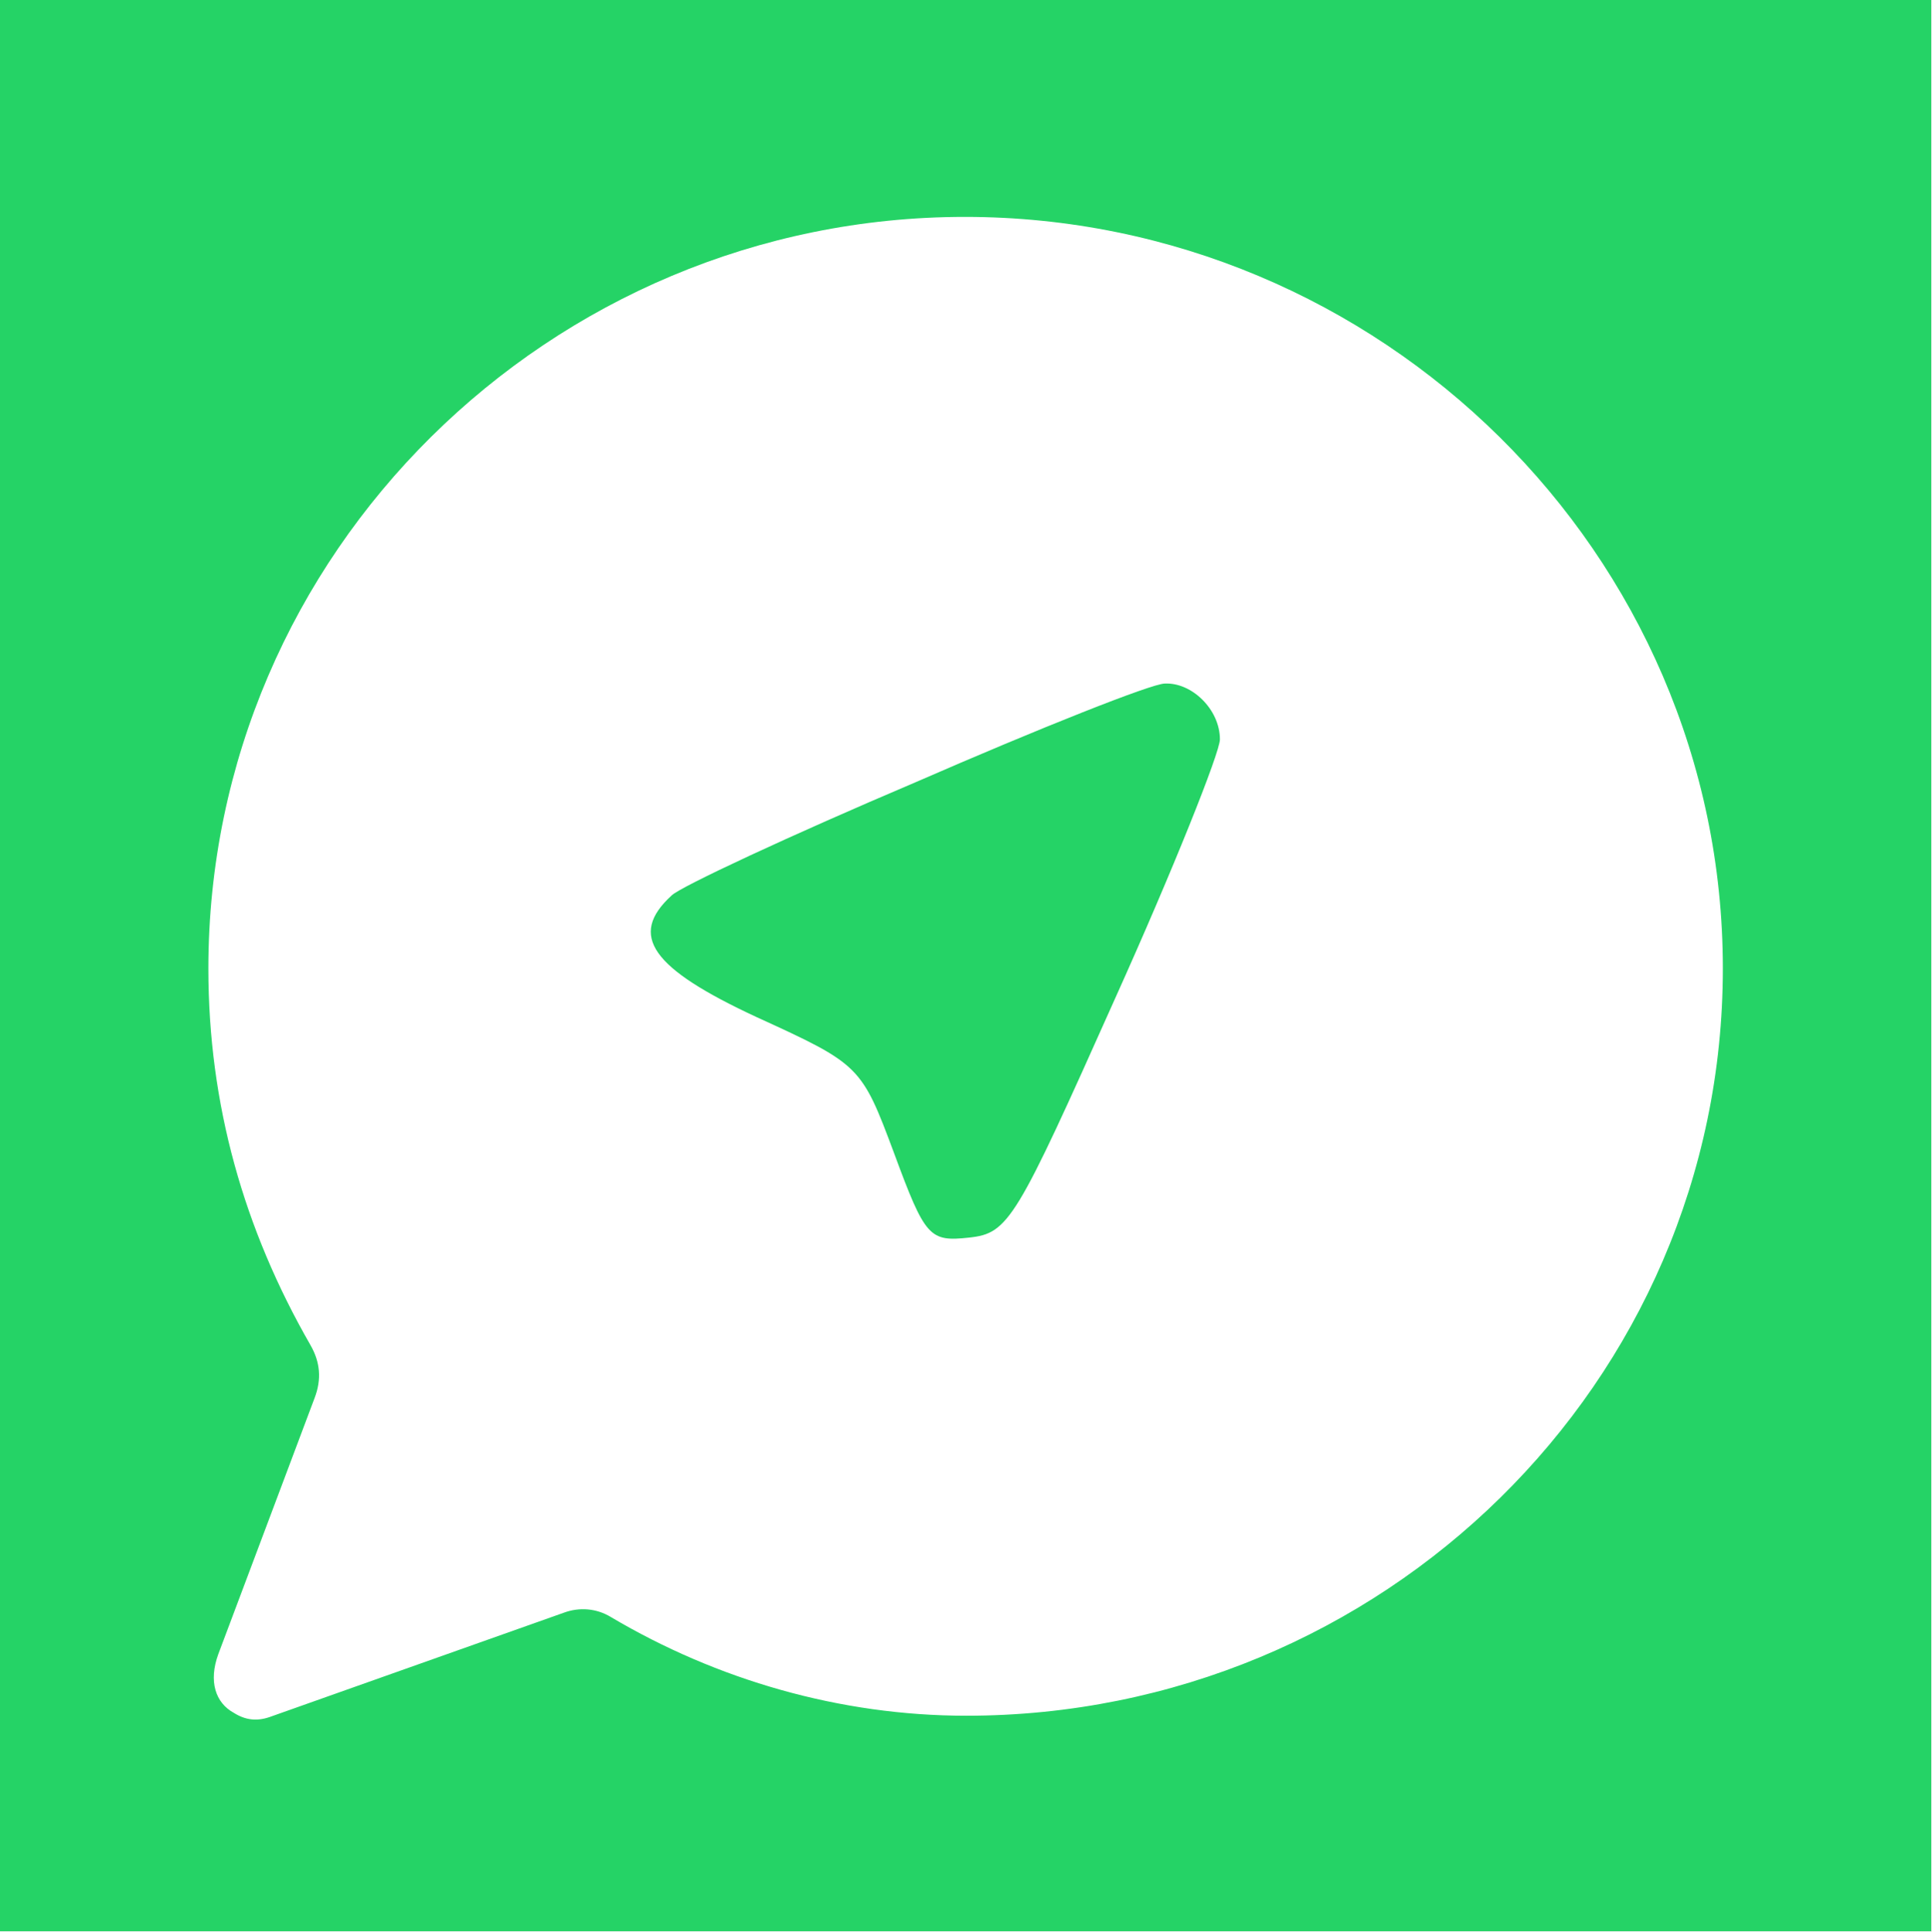
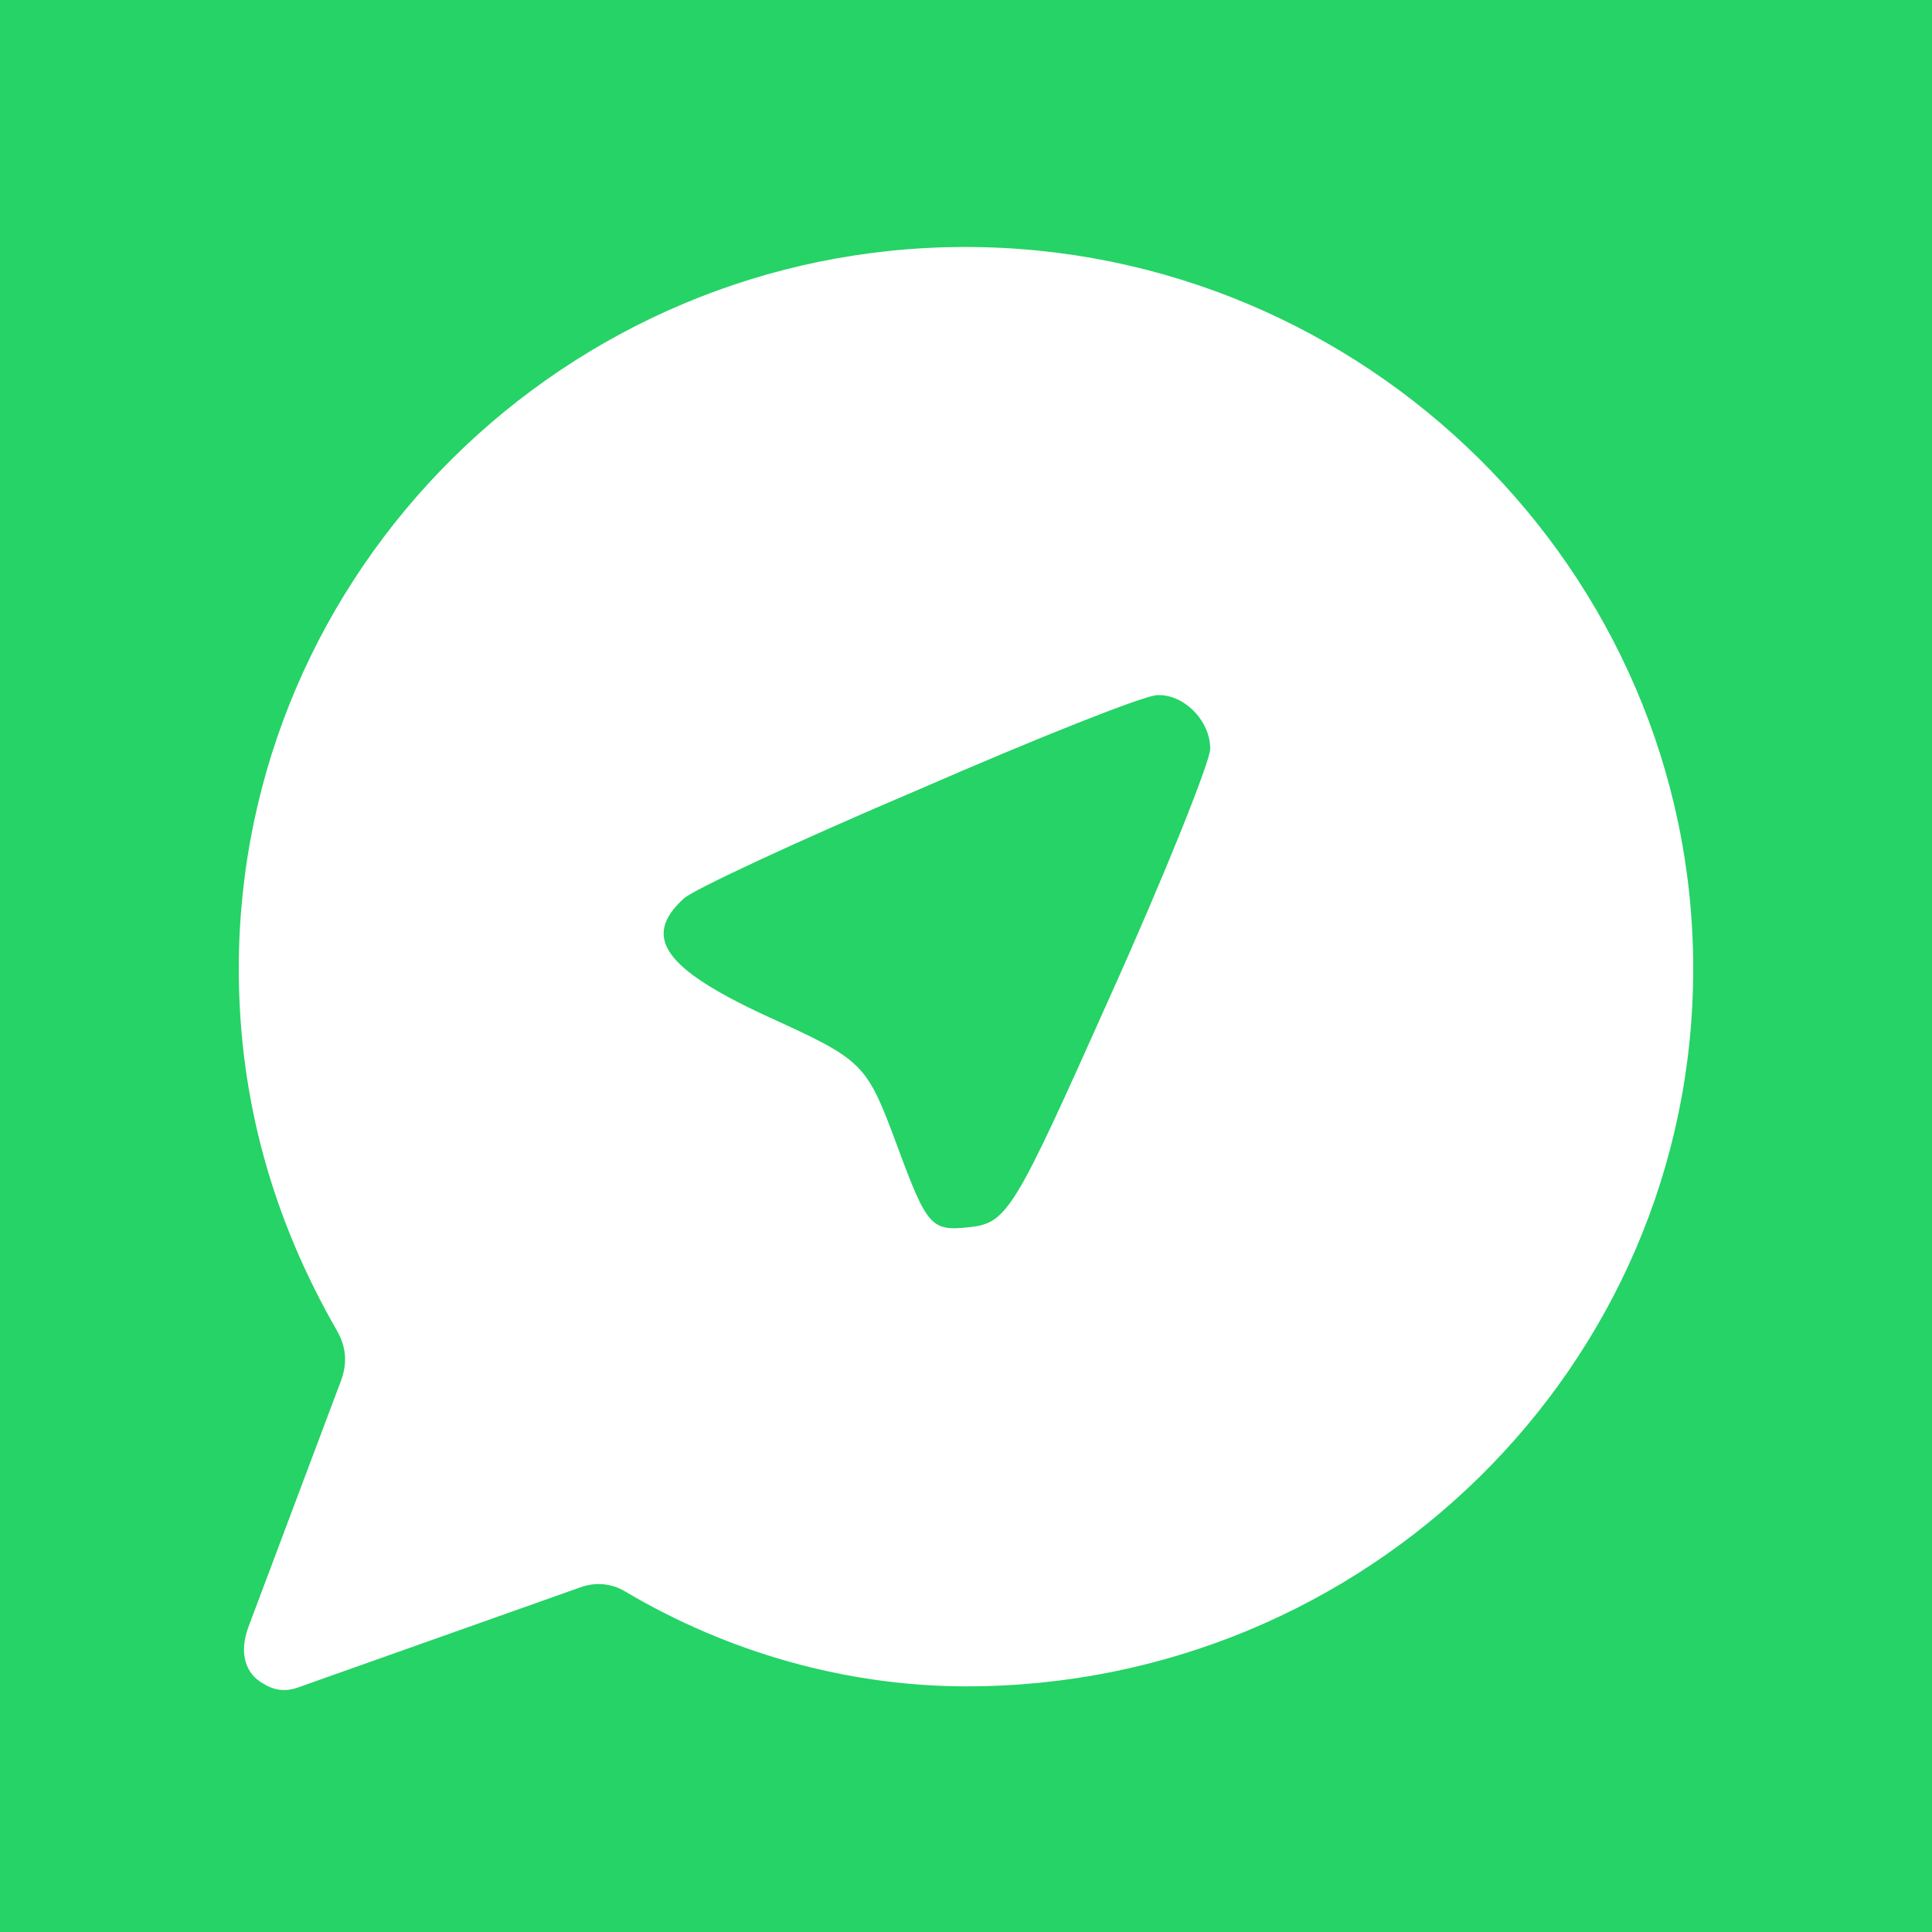
- <svg xmlns="http://www.w3.org/2000/svg" width="306.733" height="306.733" viewBox="0 0 306.733 306.733" role="img" aria-labelledby="title">
-   <rect width="100%" height="100%" fill="#25D366" />
-   <g fill="#FFFFFF" transform="translate(32 33.3667) scale(0.546697)">
+ <svg xmlns="http://www.w3.org/2000/svg" width="319.534" height="319.534" viewBox="25.6 25.6 319.534 319.534" role="img" aria-labelledby="title">
+   <rect width="319.534" height="319.534" fill="#25D366" x="25.6" y="25.6" />
+   <g fill="#FFFFFF" transform="translate(64 65.3667) scale(0.546697)">
    <path fill-rule="evenodd" transform="translate(-41.63 -45.85) scale(4.116 4.159)" d="M64 11.5            C34.7 11.5 10.6 35 10.6 64            c0 9.5 2.5 18.2 7.2 26.3            c.7 1.2 .8 2.4 .3 3.7            l-6.8 17.9            c-.7 1.9 -.2 3.4 1.1 4.1            c.8 .5 1.6 .6 2.5 .3            l20.8-7.3            c1.1-.4 2.3-.3 3.3 .3            c7.5 4.4 16.2 6.9 25.1 6.9            c29.3 0 53.4-23.2 53.4-52.2            S93.3 11.5 64 11.5 Z            M60.5 51            c-8.8 3.7 -16.6 7.3 -17.2 7.9            c-3.1 2.8 -1.4 5.1 6 8.5            c7.3 3.3 7.4 3.4 9.7 9.5            c2.2 5.9 2.5 6.2 5.3 5.9            c2.8-.3 3.3-1.2 10.3-16.7            c4.1-9 7.4-17.2 7.4-18.1            c0-2.1-2-4-3.9-3.9            c-.9 0-8.8 3.1-17.6 6.9 Z" />
  </g>
</svg>
